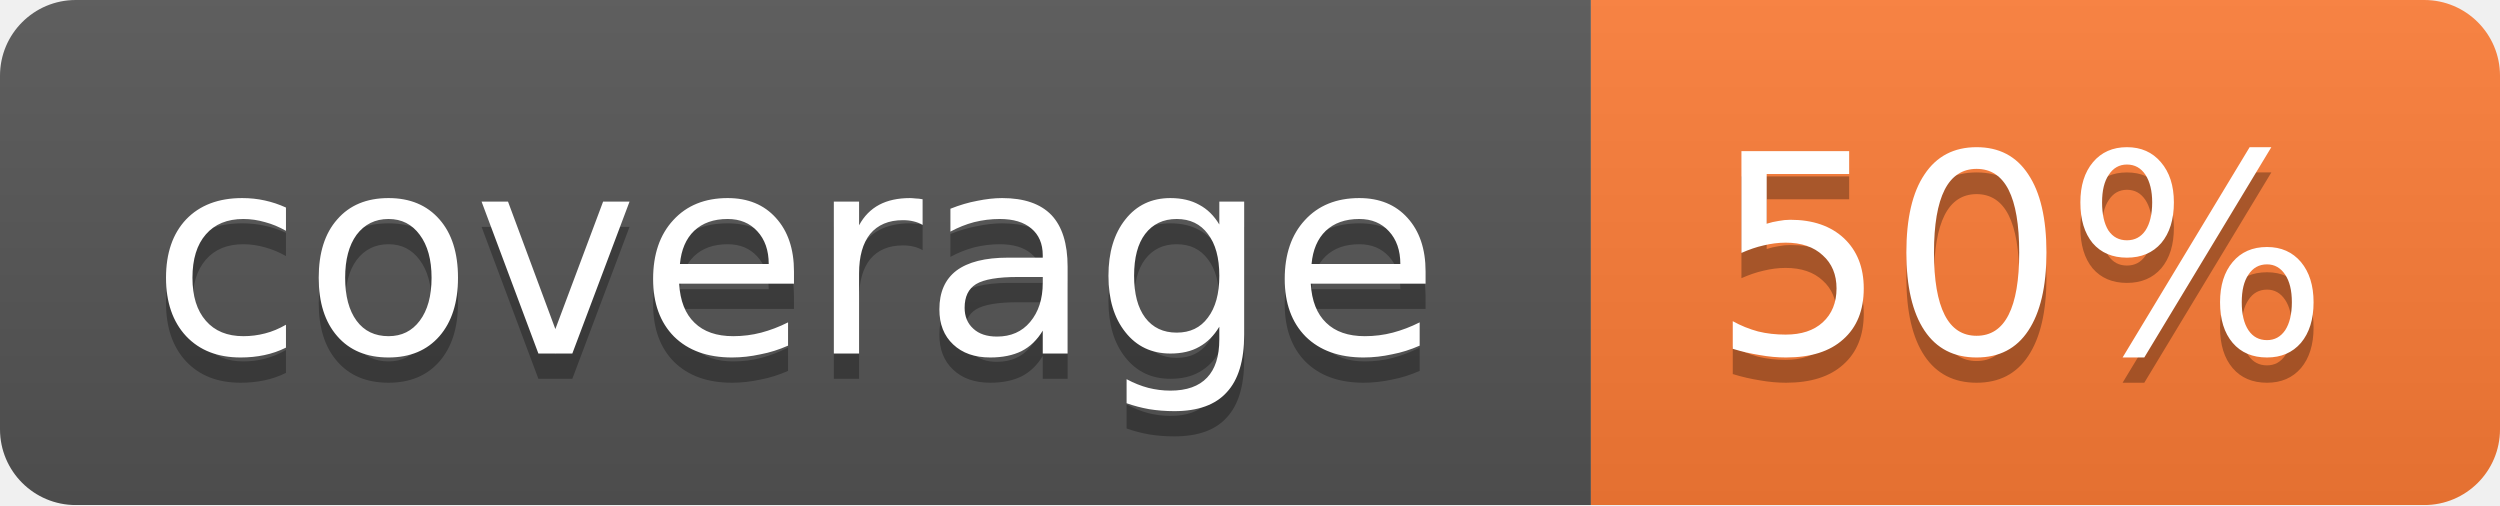
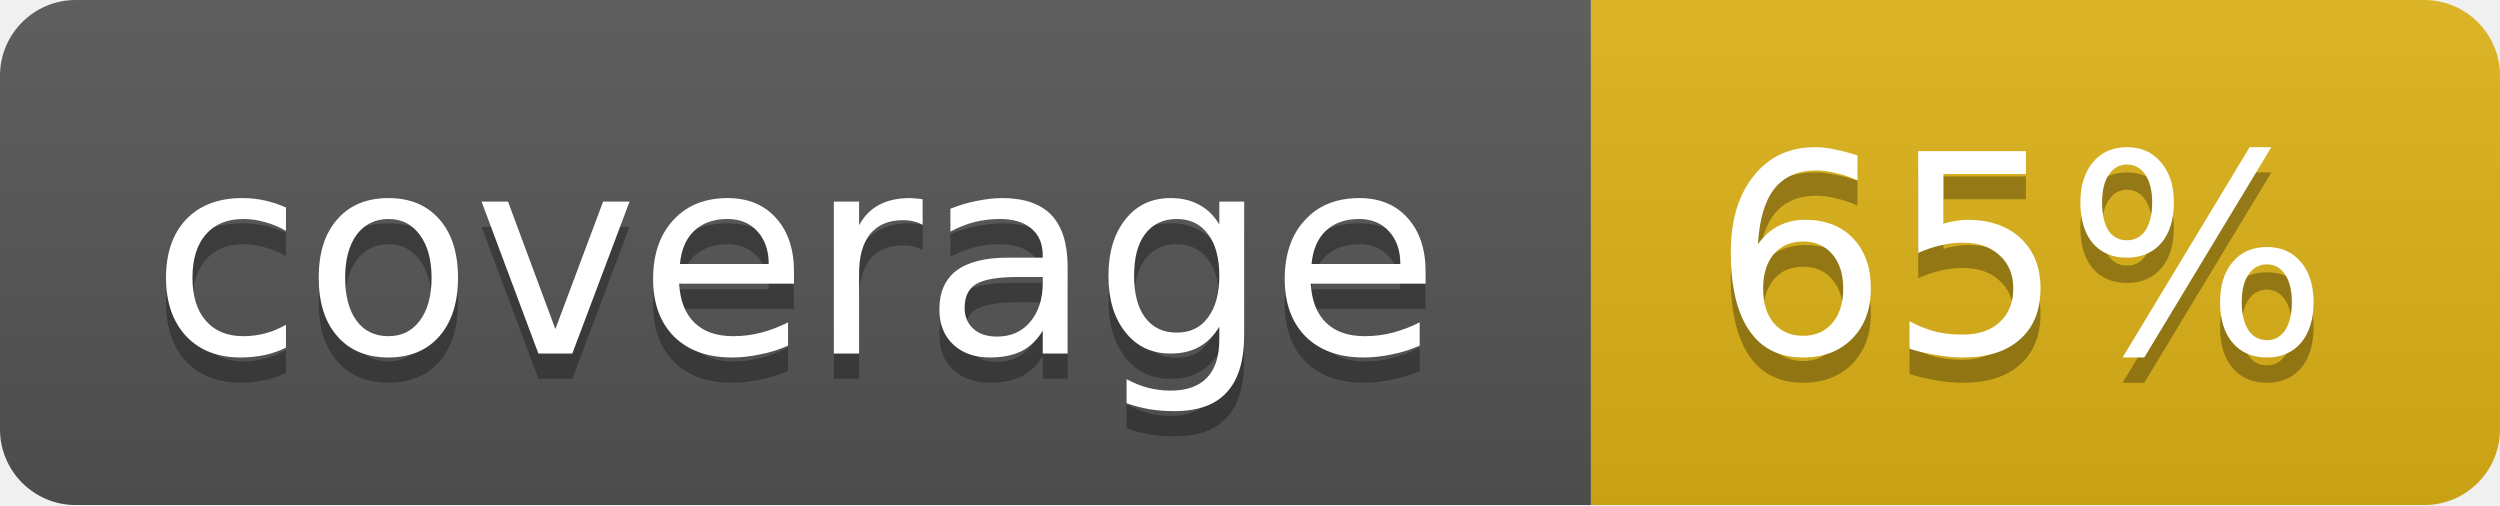
<svg xmlns="http://www.w3.org/2000/svg" width="99" height="20">
  <linearGradient id="b" x2="0" y2="100%">
    <stop offset="0" stop-color="#bbb" stop-opacity=".1" />
    <stop offset="1" stop-opacity=".1" />
  </linearGradient>
  <mask id="a">
    <rect width="99" height="20" rx="3" fill="#fff" />
  </mask>
  <g mask="url(#a)">
    <path fill="#555" d="M0 0h63v20H0z" />
-     <path fill="#fe7d37" d="M63 0h36v20H63z" />
+     <path fill="#dfb317" d="M63 0h36v20H63z" />
    <path fill="url(#b)" d="M0 0h99v20H0z" />
  </g>
  <g fill="#fff" text-anchor="middle" font-family="DejaVu Sans,Verdana,Geneva,sans-serif" font-size="11">
    <text x="31.5" y="15" fill="#010101" fill-opacity=".3">coverage</text>
    <text x="31.5" y="14">coverage</text>
-     <text x="80" y="15" fill="#010101" fill-opacity=".3">50%</text>
-     <text x="80" y="14">50%</text>
+     <text x="80" y="15" fill="#010101" fill-opacity=".3">65%</text>
+     <text x="80" y="14">65%</text>
  </g>
</svg>
